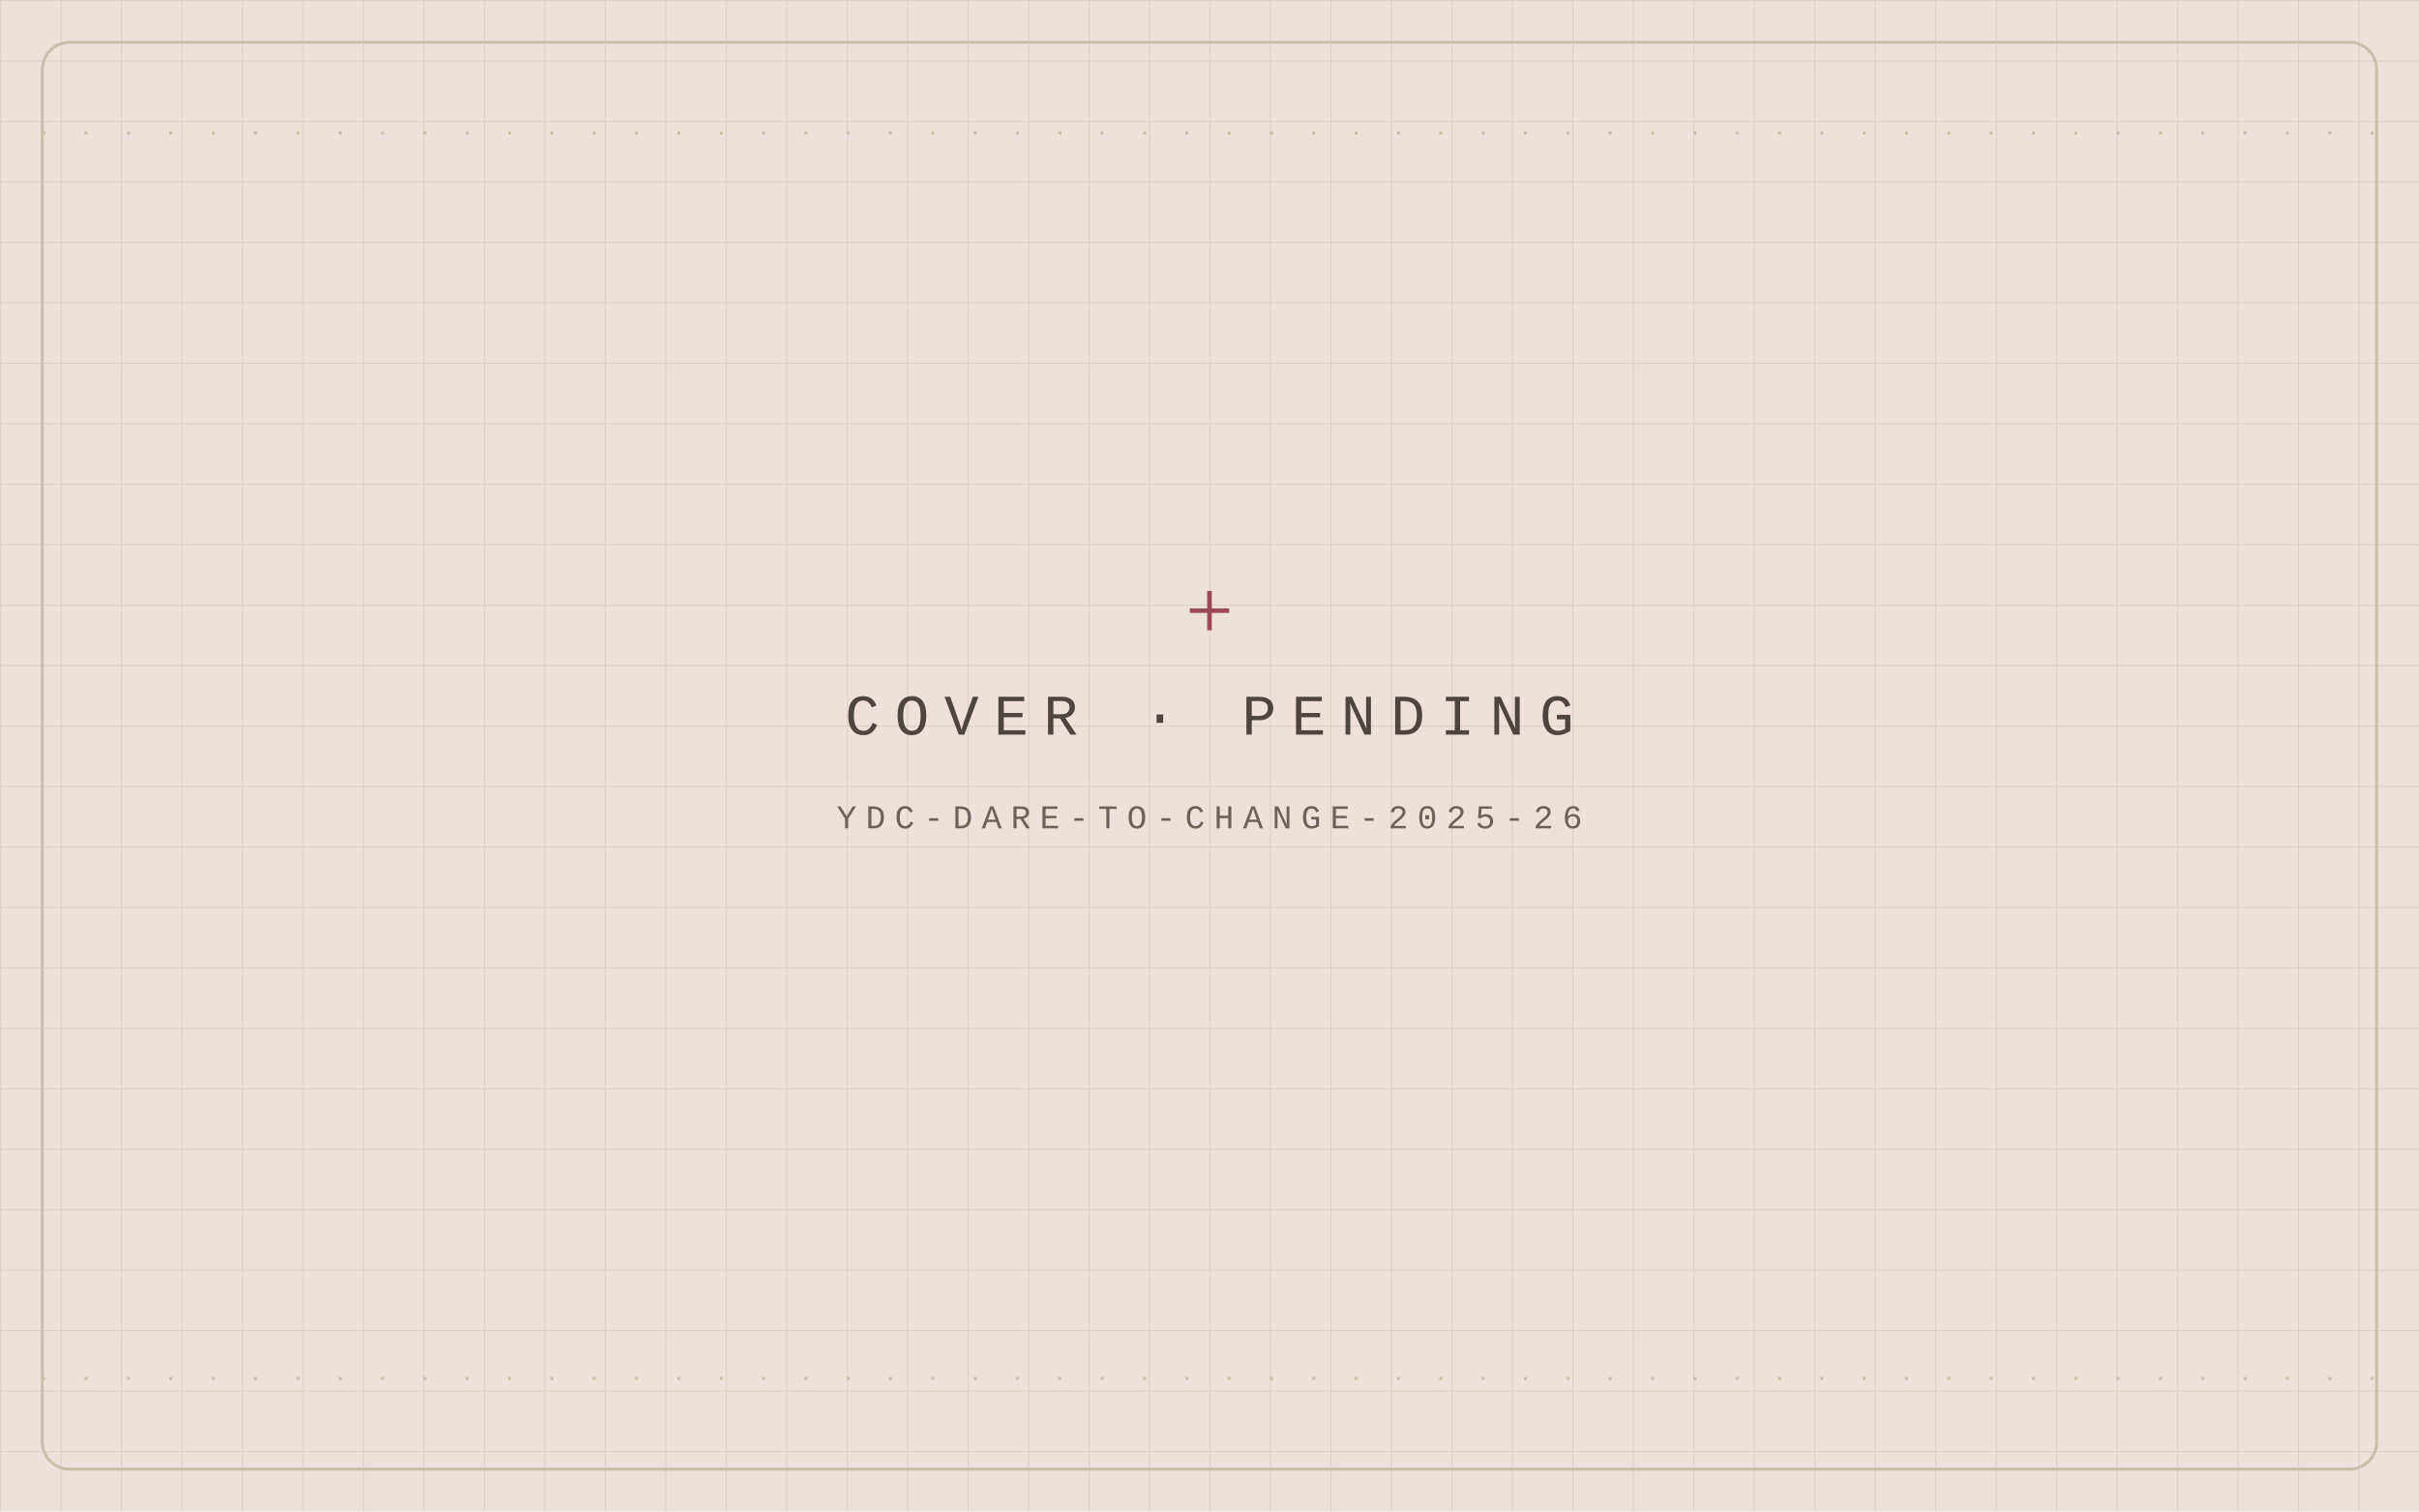
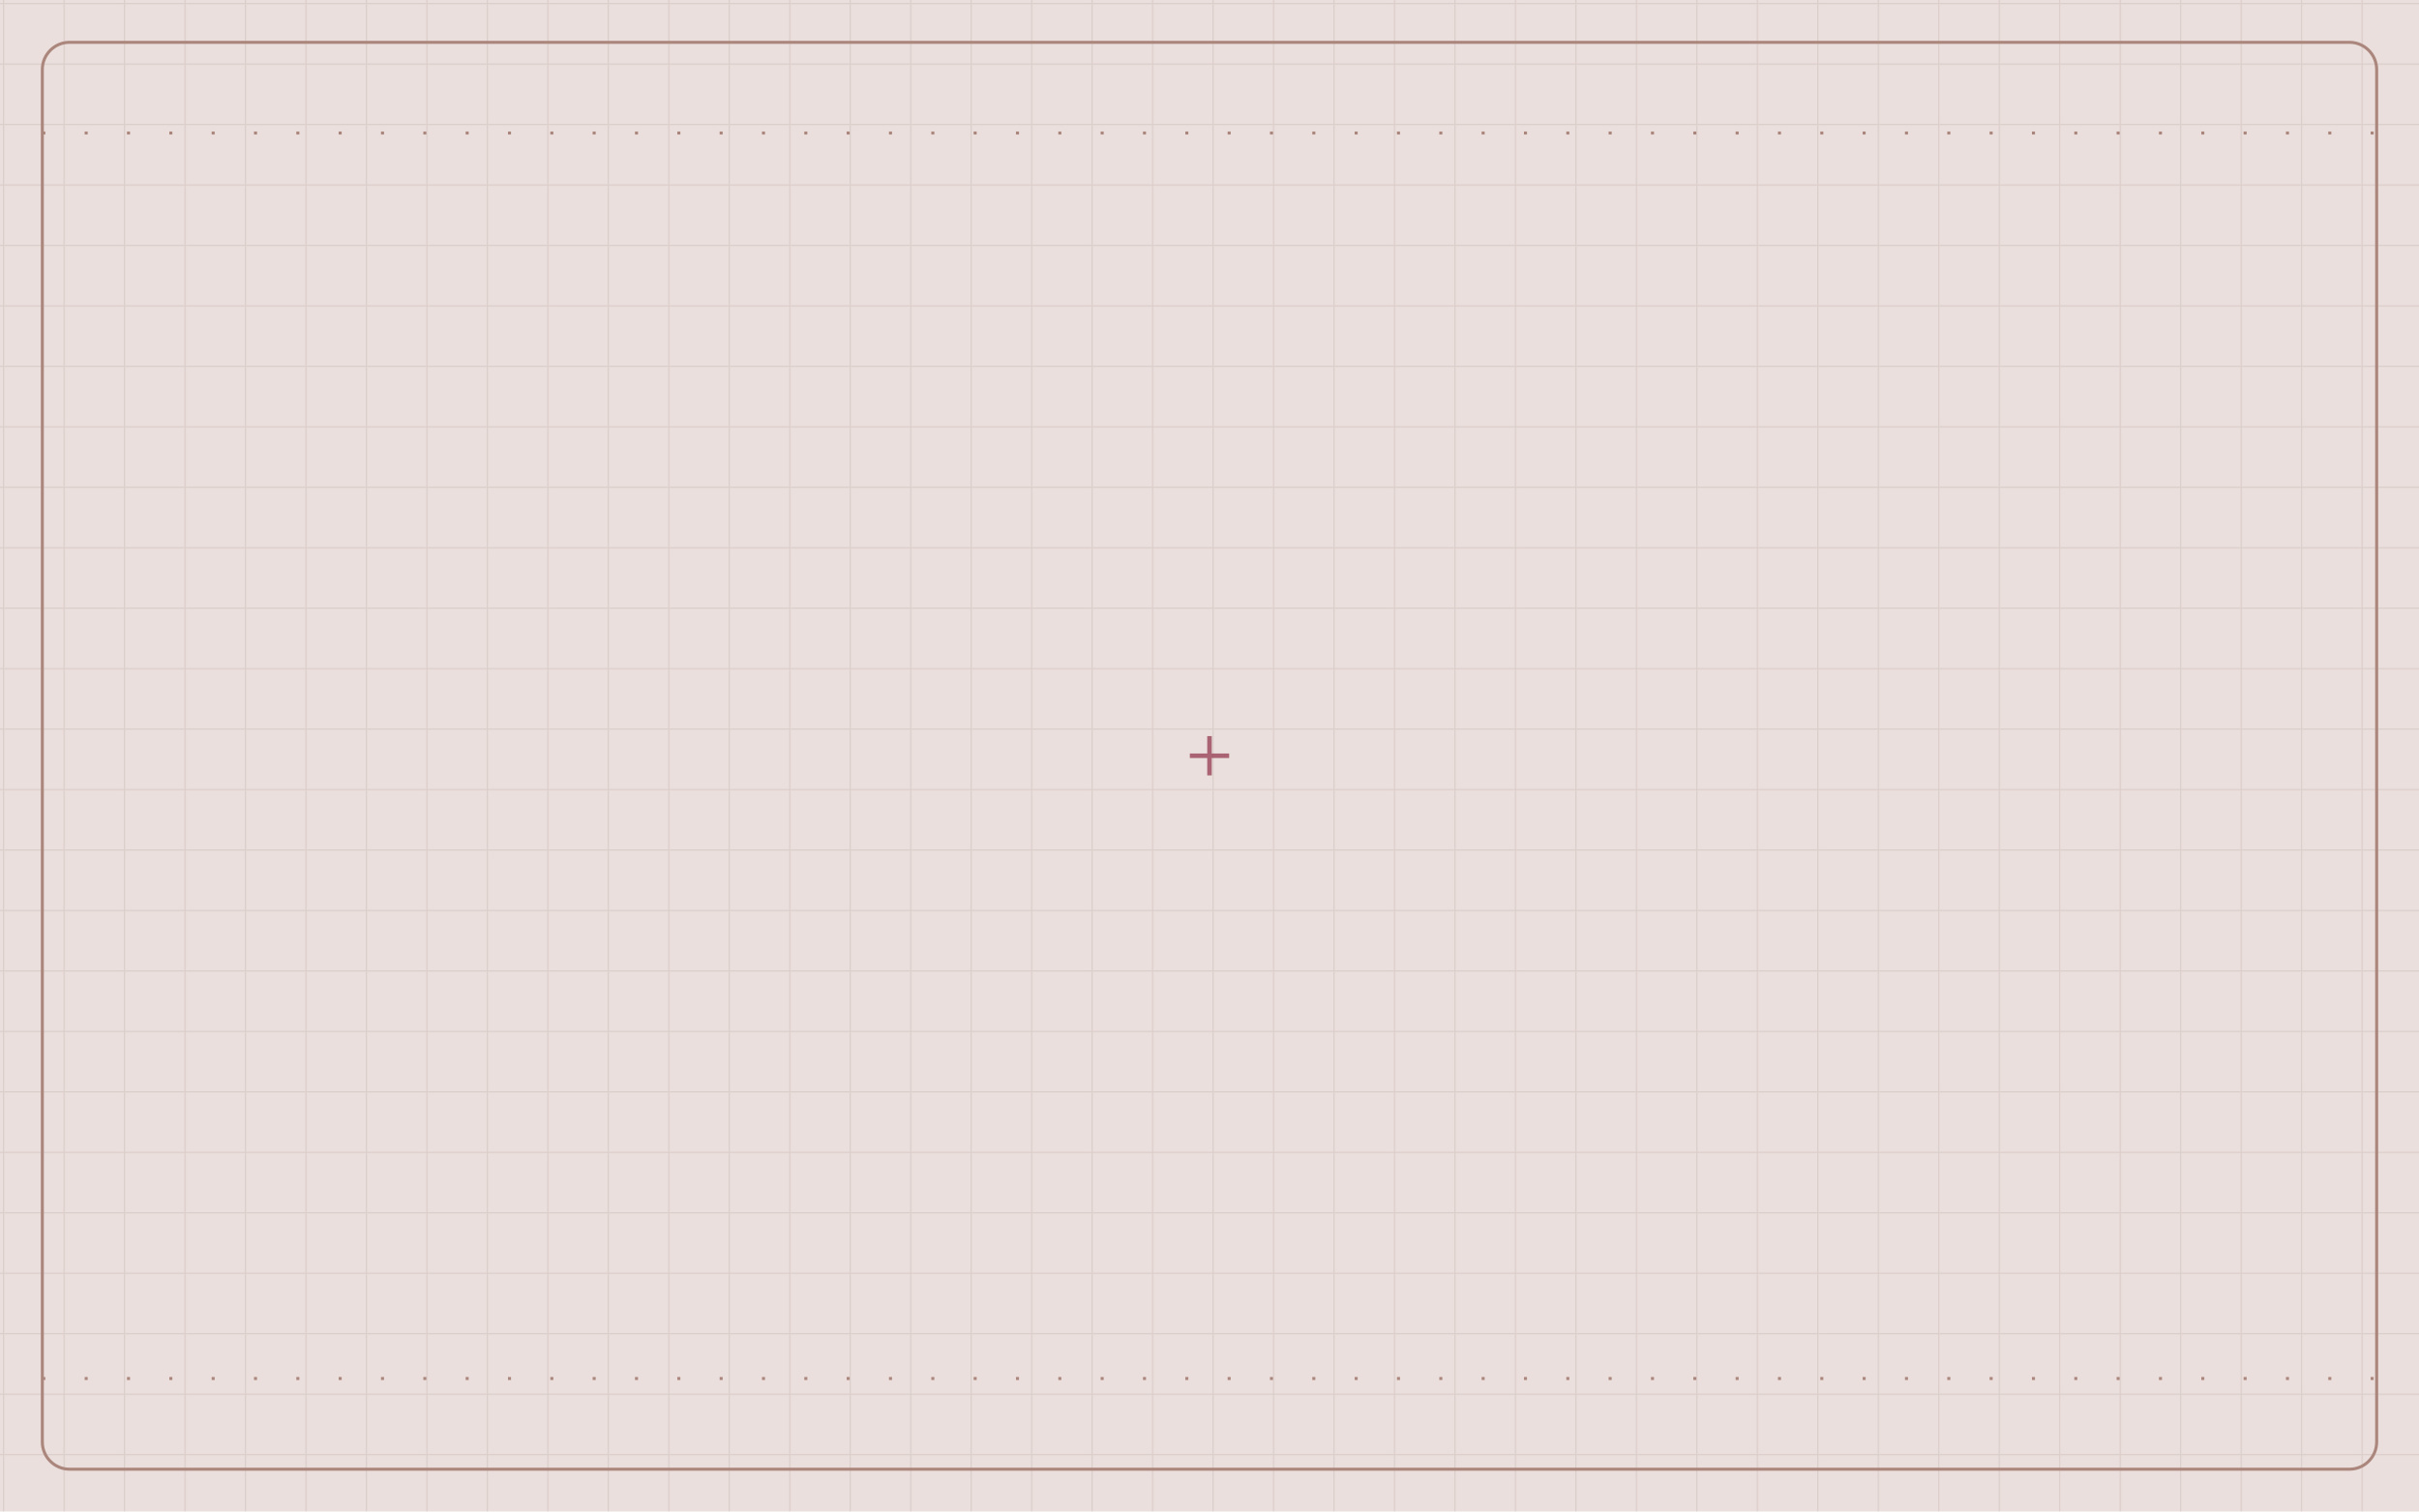
- <svg xmlns="http://www.w3.org/2000/svg" width="1600" height="1000" viewBox="0 0 1600 1000" role="img" aria-label="Placeholder image">
+ <svg xmlns="http://www.w3.org/2000/svg" width="1600" height="1000" viewBox="0 0 1600 1000" role="presentation">
  <defs>
-     <pattern id="ledger" width="40" height="40" patternUnits="userSpaceOnUse">
-       <path d="M40 0H0v40" fill="none" stroke="#2a241e" stroke-opacity="0.085" stroke-width="1.5" />
+     <pattern id="ledger" width="40" height="40" patternUnits="userSpaceOnUse" patternTransform="translate(2 2)">
+       <path d="M40 0H0v40" fill="none" stroke="hsl(12 18% 34%)" stroke-opacity="0.11" stroke-width="1.5" />
    </pattern>
  </defs>
-   <rect width="1600" height="1000" fill="#eee0da" />
+   <rect width="1600" height="1000" fill="hsl(12 24% 89%)" />
  <rect width="1600" height="1000" fill="url(#ledger)" />
-   <rect x="28" y="28" width="1544" height="944" fill="none" stroke="#cbbfa8" stroke-width="2" rx="18" />
-   <line x1="28" y1="88" x2="1572" y2="88" stroke="#cbbfa8" stroke-width="2" stroke-dasharray="2 26" />
-   <line x1="28" y1="912" x2="1572" y2="912" stroke="#cbbfa8" stroke-width="2" stroke-dasharray="2 26" />
-   <path d="M787 404h26M800 391v26" stroke="#8e2f45" stroke-opacity="0.85" stroke-width="3" />
-   <text x="800" y="486" text-anchor="middle" font-family="'IBM Plex Mono','Courier New',monospace" font-size="38" letter-spacing="10" fill="#2a241e" fill-opacity="0.82">COVER · PENDING</text>
-   <text x="800" y="548" text-anchor="middle" font-family="'IBM Plex Mono','Courier New',monospace" font-size="22" letter-spacing="6" fill="#6e6257">YDC-DARE-TO-CHANGE-2025-26</text>
+   <rect x="28" y="28" width="1544" height="944" fill="none" stroke="hsl(12 22% 58%)" stroke-width="2" rx="18" />
+   <line x1="28" y1="88" x2="1572" y2="88" stroke="hsl(12 22% 58%)" stroke-width="2" stroke-dasharray="2 26" />
+   <line x1="28" y1="912" x2="1572" y2="912" stroke="hsl(12 22% 58%)" stroke-width="2" stroke-dasharray="2 26" />
+   <path d="M787 500h26M800 487v26" stroke="#8e2f45" stroke-opacity="0.7" stroke-width="3" />
</svg>
